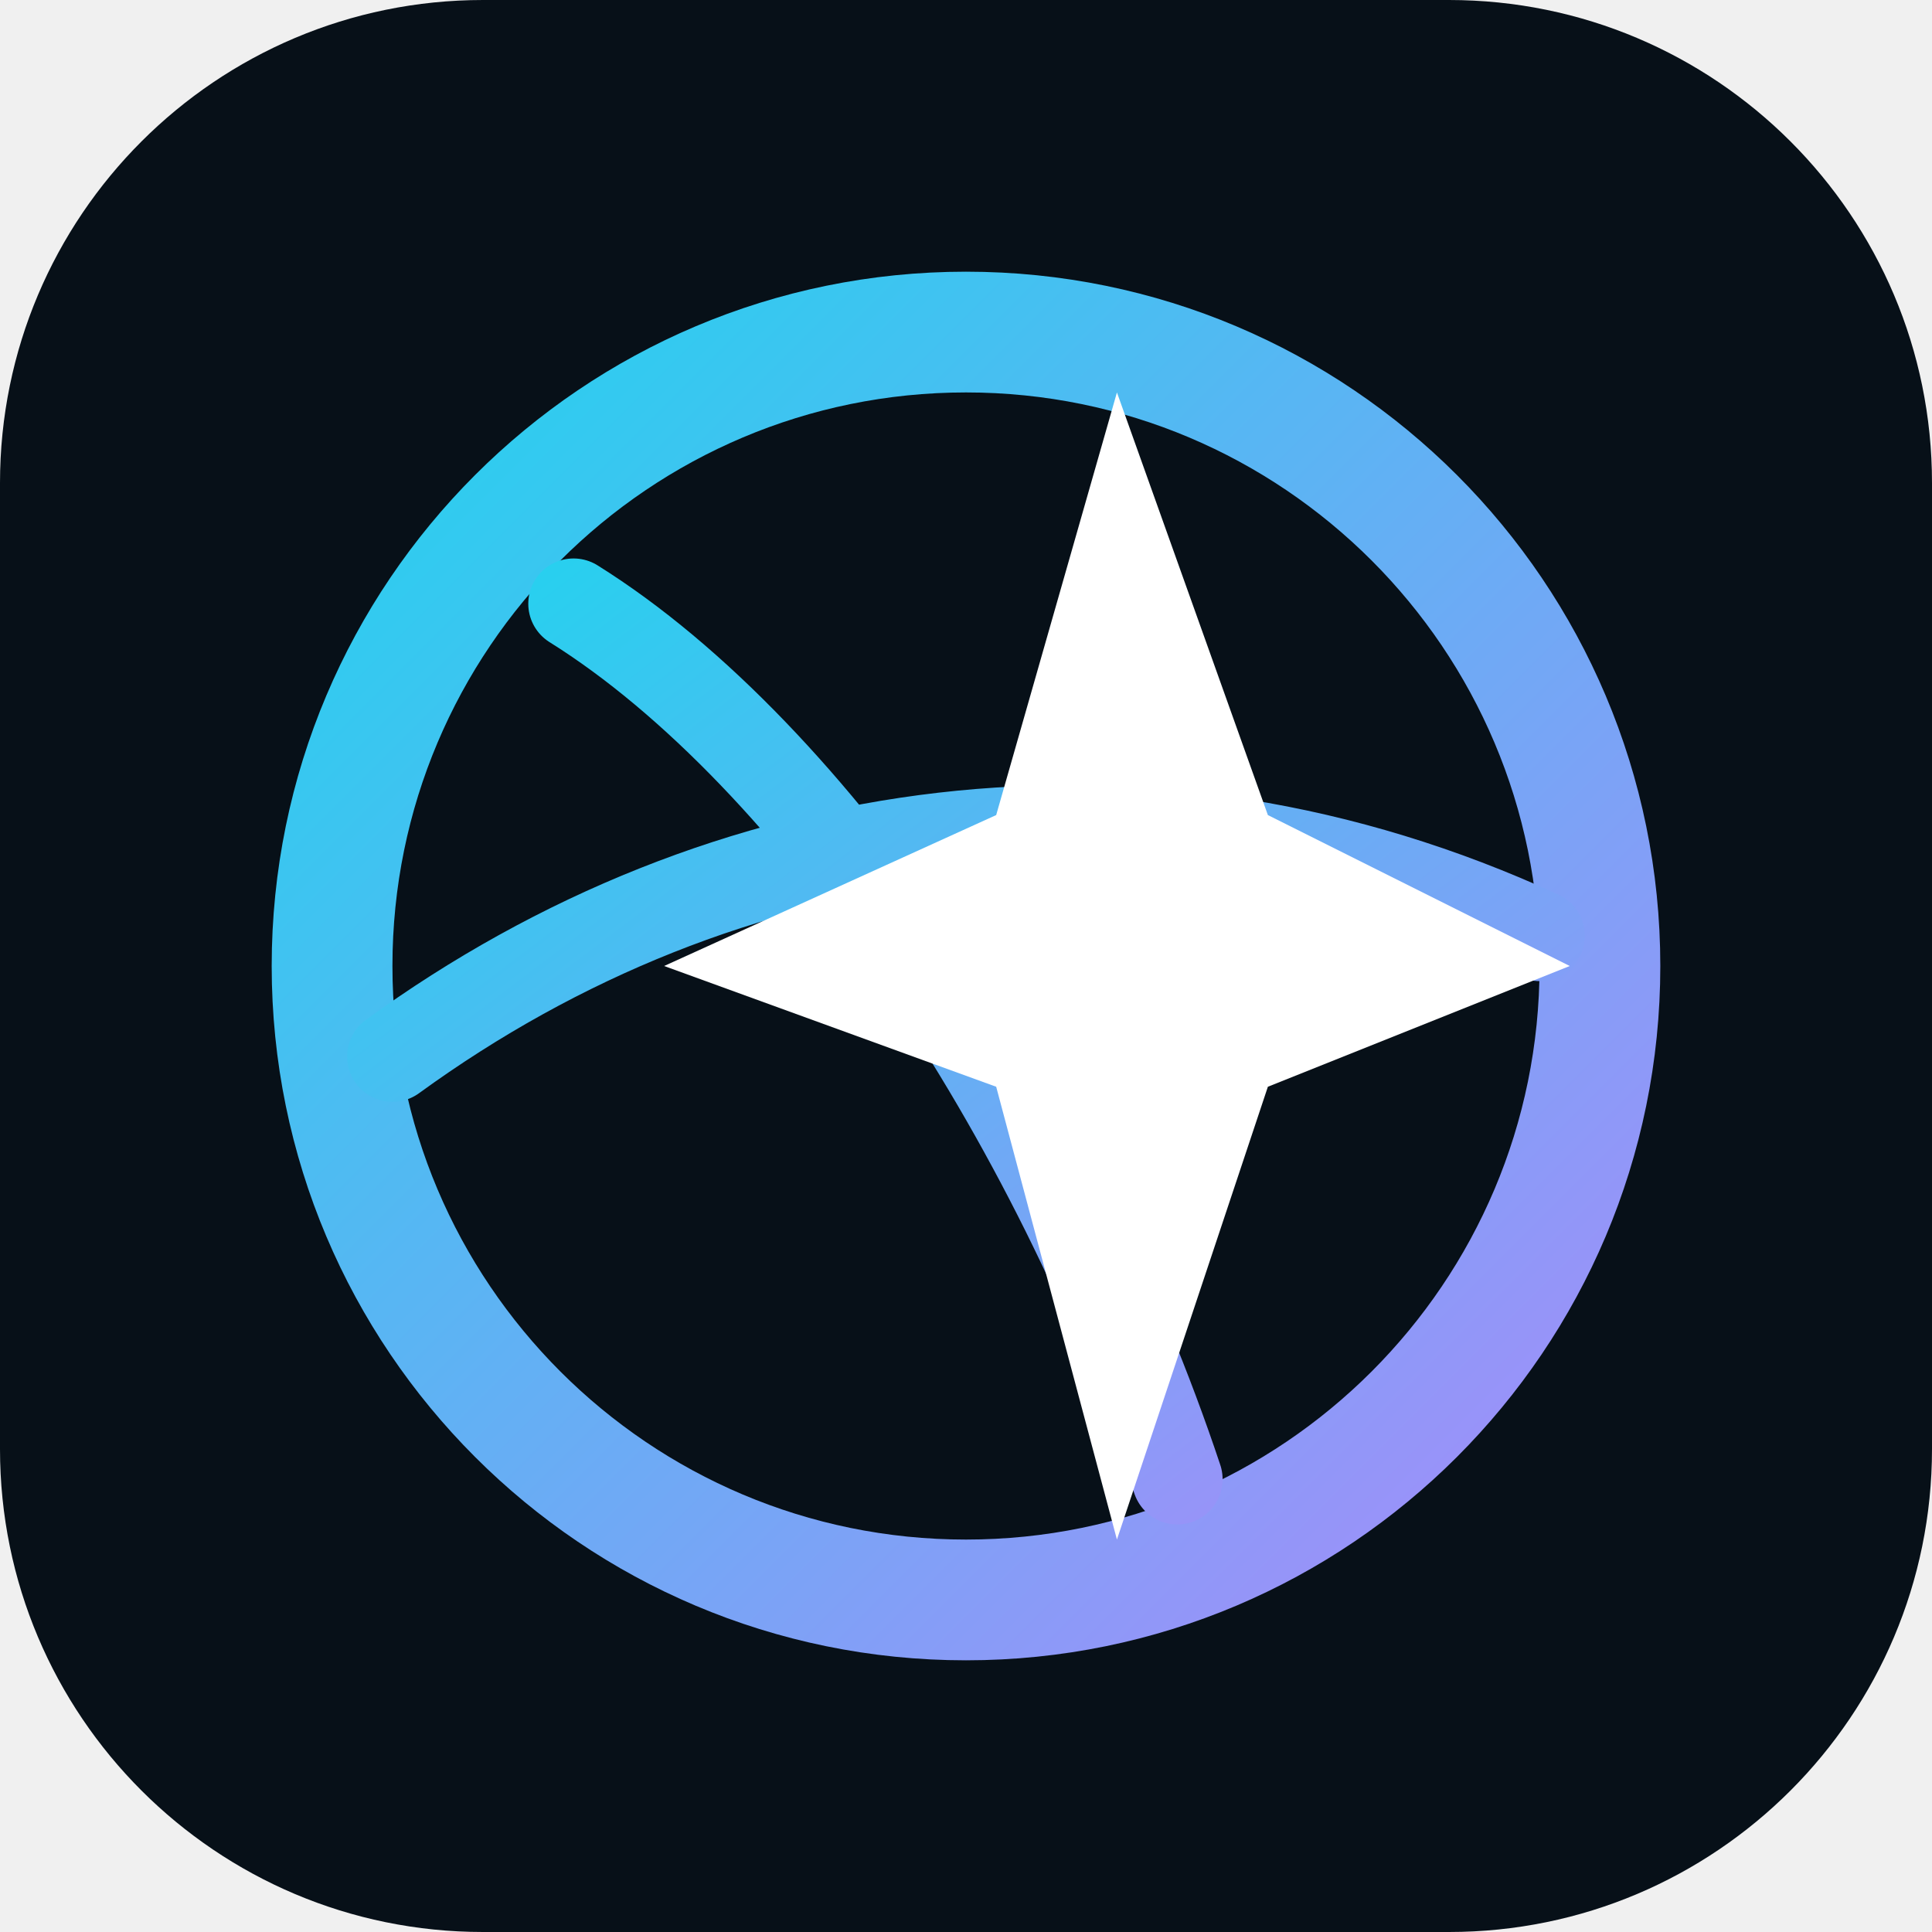
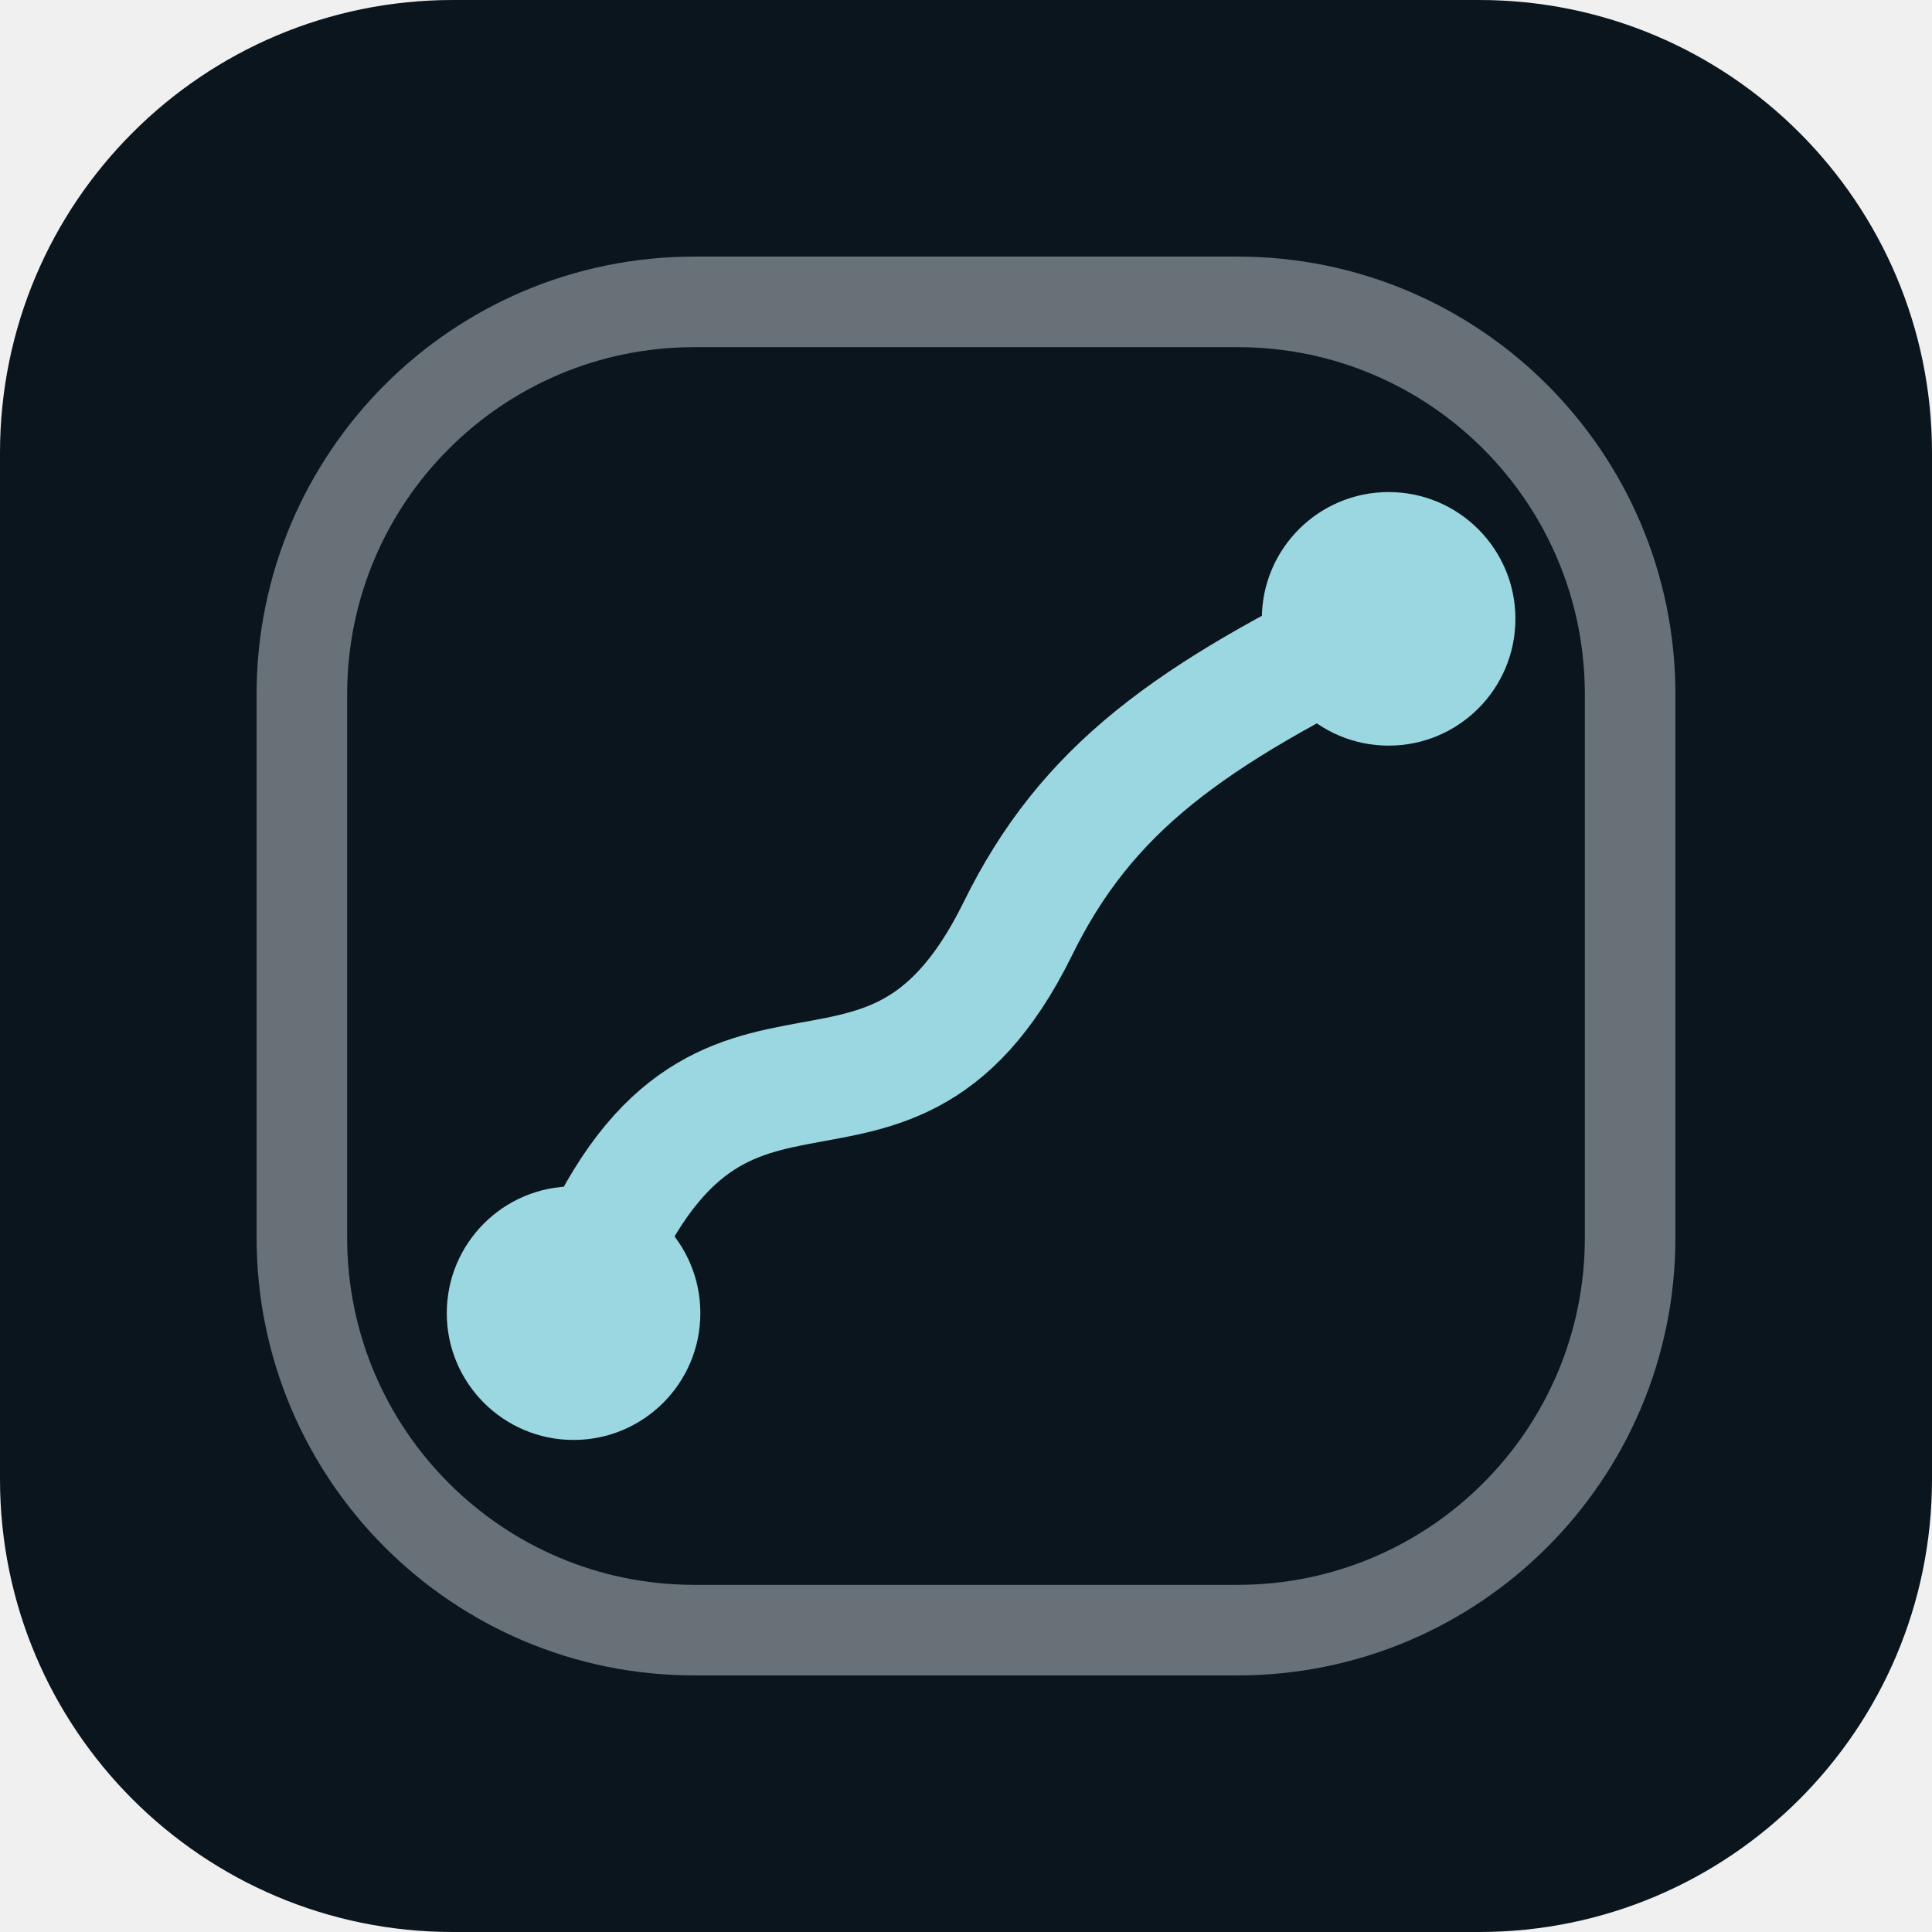
<svg xmlns="http://www.w3.org/2000/svg" viewBox="0 0 64 64">
-   <defs>
-     <linearGradient id="g" x1="0" y1="0" x2="1" y2="1">
-       <stop stop-color="#22d3ee" />
-       <stop offset="1" stop-color="#a78bfa" />
-     </linearGradient>
-   </defs>
-   <rect width="64" height="64" rx="16" fill="#071018" />
-   <circle cx="32" cy="32" r="21" fill="none" stroke="url(#g)" stroke-width="4" />
-   <path d="M13 35c11-8 25-10 38-4M19 20c8 5 16 17 20 29" fill="none" stroke="url(#g)" stroke-width="3" stroke-linecap="round" />
-   <path d="m37 13 5 14 10 5-10 4-5 15-4-15-11-4 11-5z" fill="#fff" />
+   <rect width="64" height="64" rx="15" fill="#0b151d" />
+   <rect x="10" y="10" width="44" height="44" rx="13" fill="none" stroke="#e8f0f2" stroke-width="3" opacity=".42" />
+   <path d="M19 43.5c4.4-12.3 10.2-3.6 14.7-12.7 2.3-4.7 5.7-7.1 12.3-10.3" fill="none" stroke="#9bd7e1" stroke-width="4" stroke-linecap="round" />
+   <circle cx="19" cy="43.5" r="4.2" fill="#9bd7e1" />
+   <circle cx="46" cy="20.5" r="4.2" fill="#9bd7e1" />
</svg>
